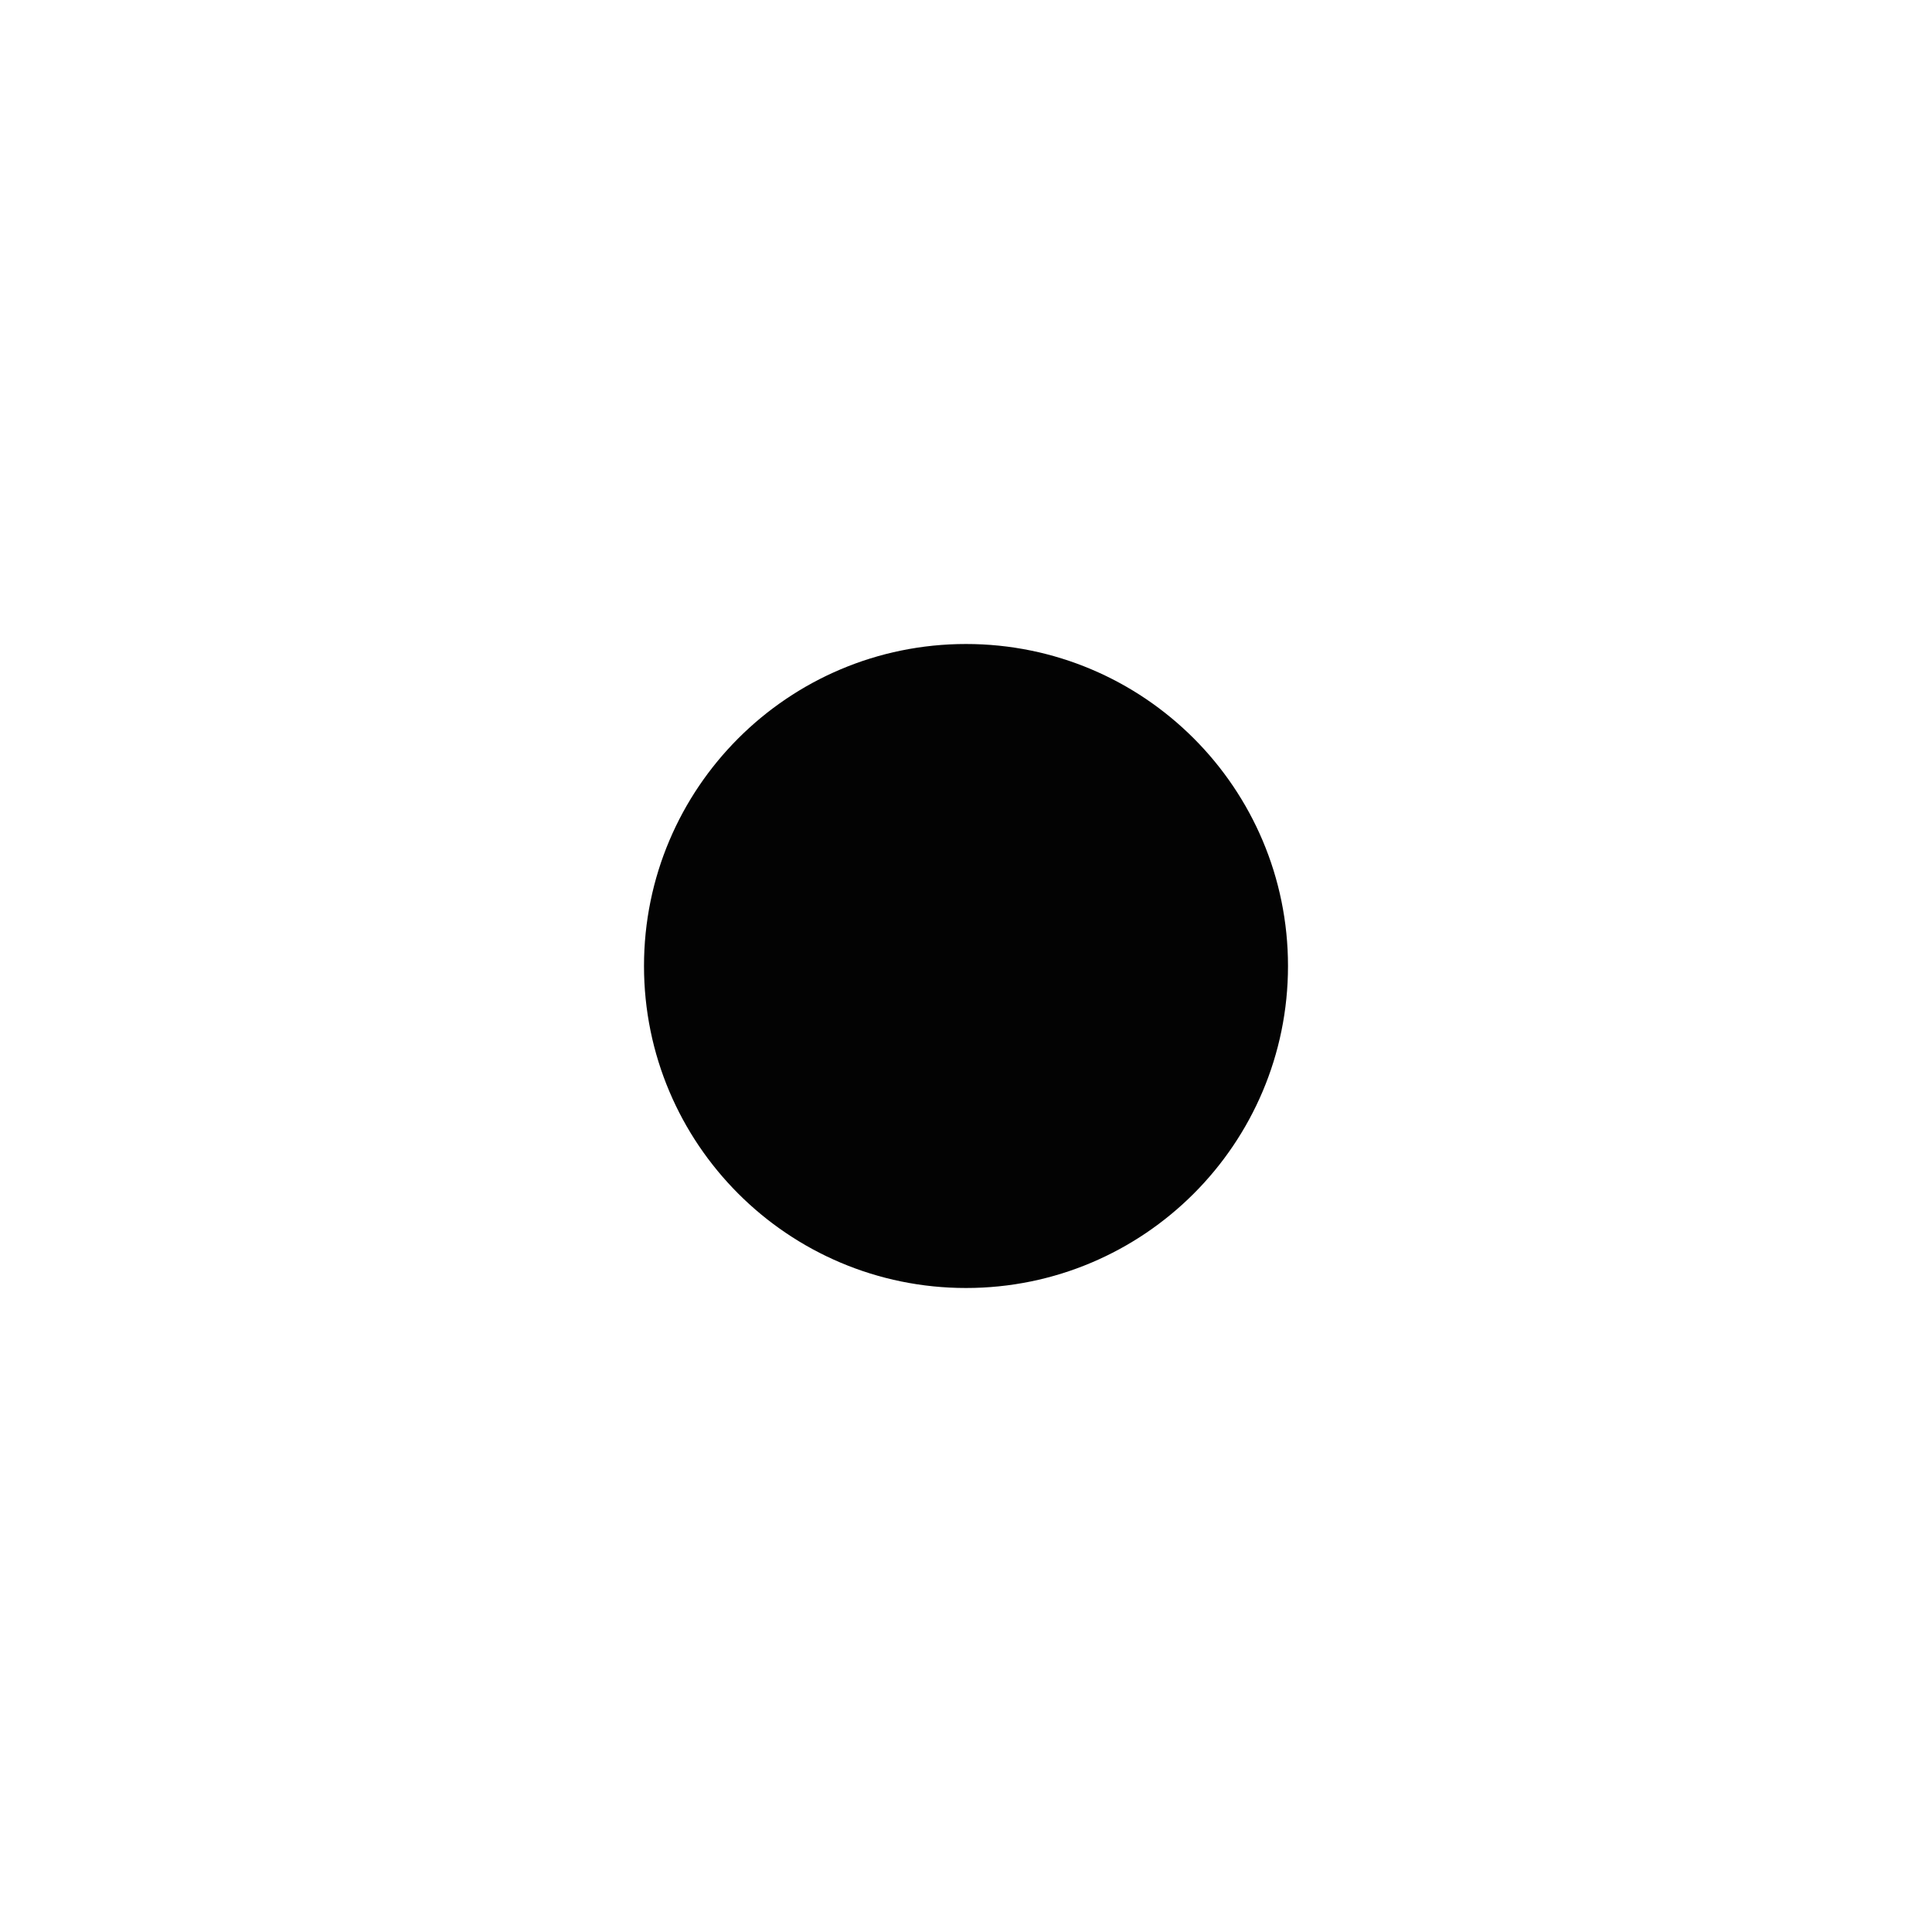
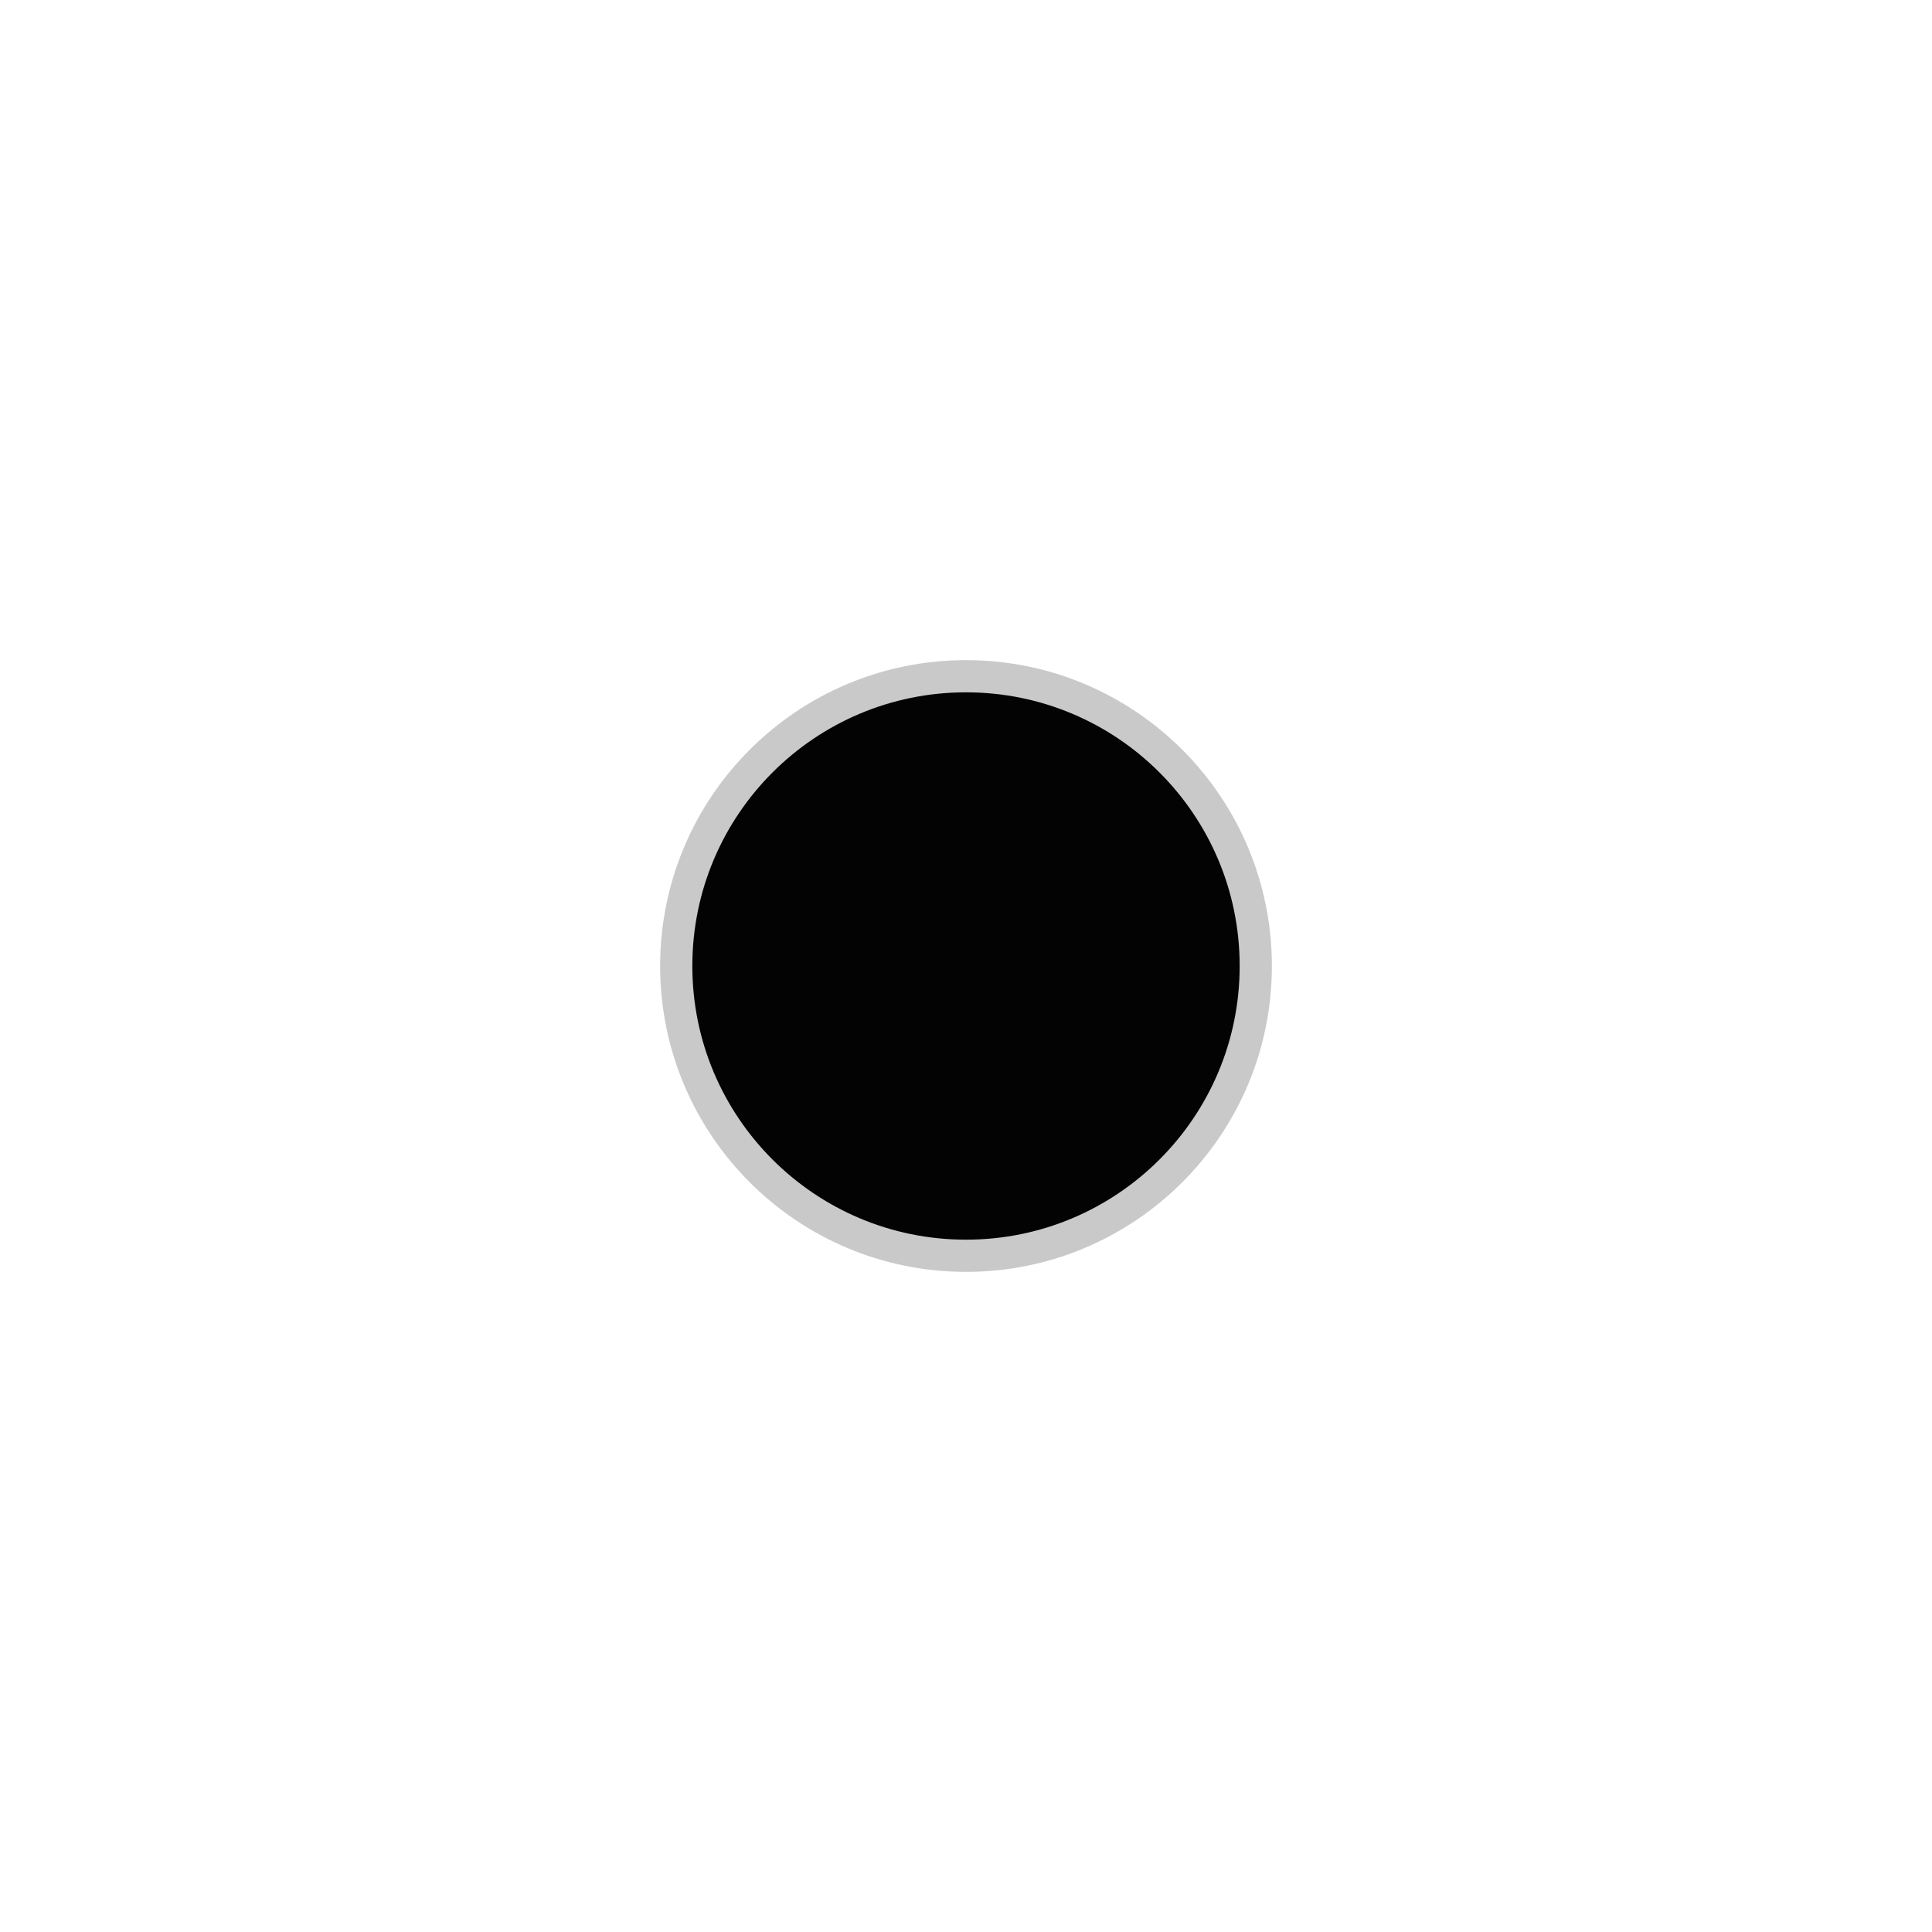
<svg xmlns="http://www.w3.org/2000/svg" height="300" viewBox="0 0 300 300" width="300">
-   <circle cx="150" cy="150" opacity=".988" r="44.995" stroke="#000" stroke-linejoin="bevel" stroke-width="10.01" />
+   <circle cx="150" cy="150" fill="#000" opacity=".988" r="44.995" stroke="#c8c8c8" stroke-linejoin="round" stroke-width="5" />
</svg>
